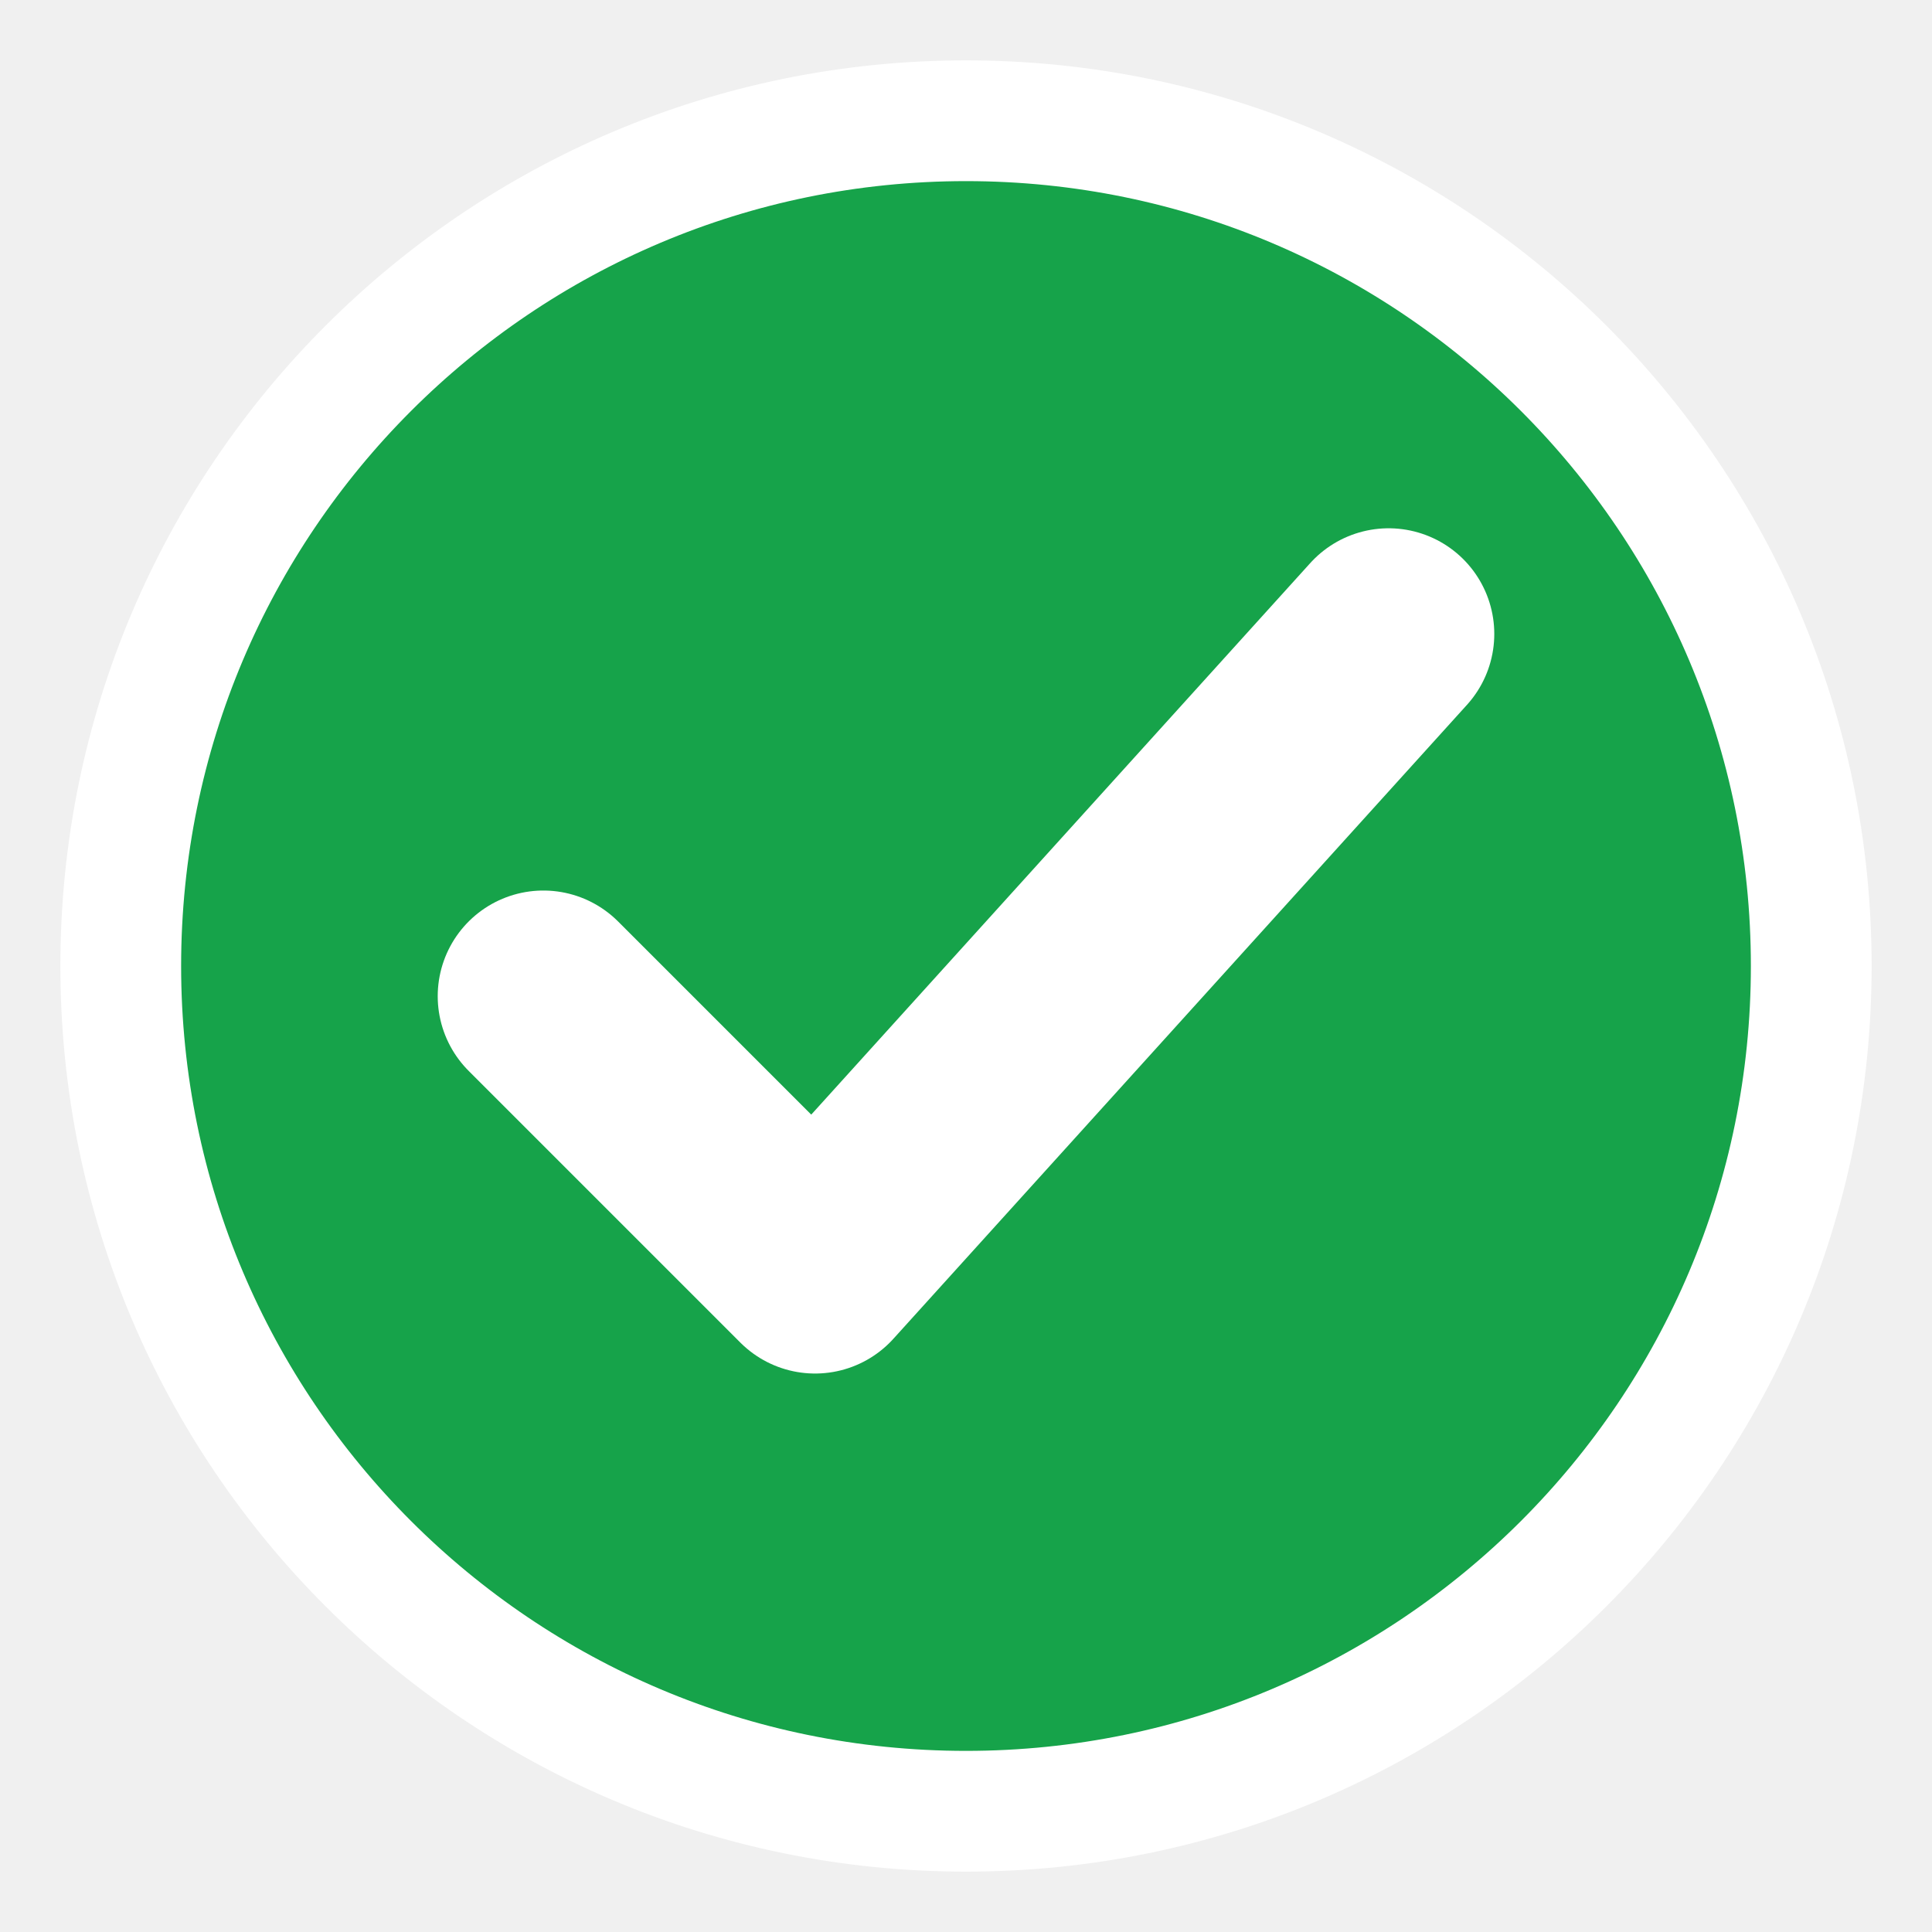
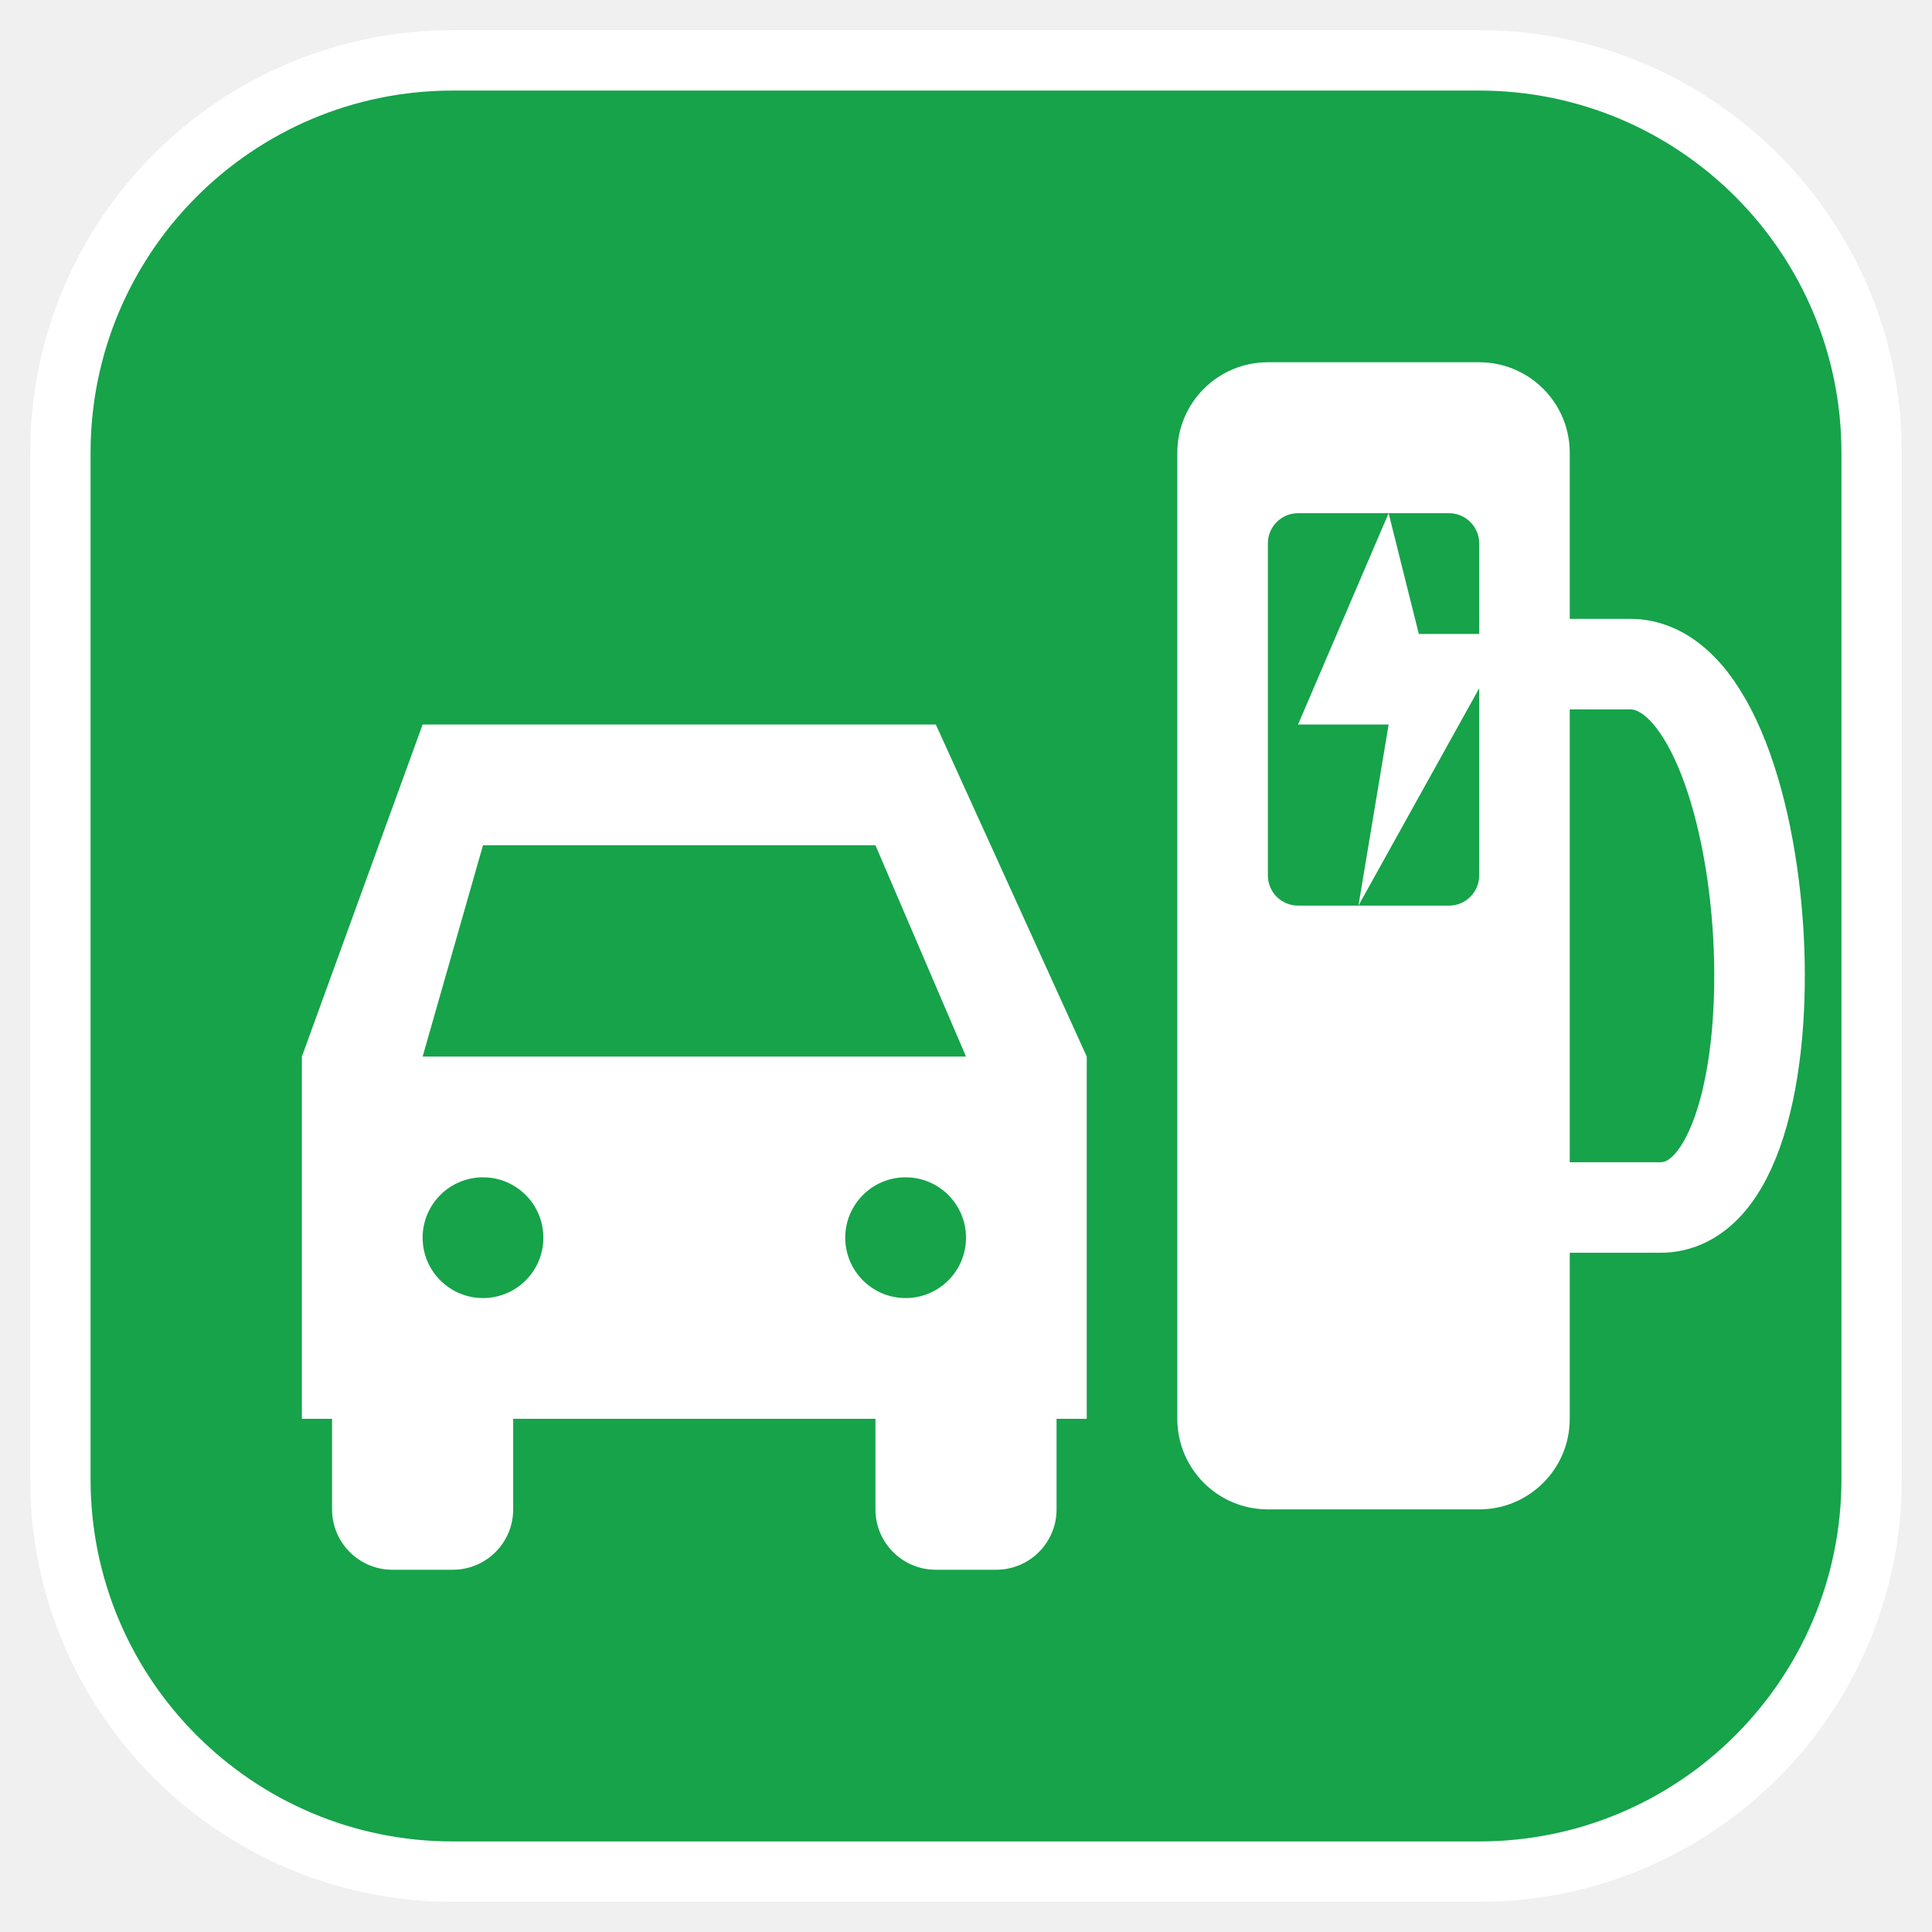
- <svg xmlns="http://www.w3.org/2000/svg" viewBox="0 0 64 64">
-   <circle cx="32" cy="32" r="28" fill="#16a34a" stroke="#ffffff" stroke-width="4" />
-   <path d="M18 33l9 9 19-21" fill="none" stroke="#ffffff" stroke-width="7" stroke-linecap="round" stroke-linejoin="round" />
+ <svg xmlns="http://www.w3.org/2000/svg" viewBox="0 0 64 64" role="img" aria-label="EV charger: healthy">
+   <rect x="2" y="2" width="60" height="60" rx="13" fill="#16a34a" stroke="#fff" stroke-width="2" />
+   <g fill="#fff">
+     <rect x="39" y="12" width="13" height="38" rx="3" />
+     <rect x="42" y="17" width="7" height="13" rx="1" fill="#16a34a" />
+     <path d="m46 17-3 7h3l-1 6 5-9h-3z" />
+     <path d="m10 35 4-11h17l5 11v12H10z" />
+     <path d="m16 28-2 7h18l-3-7z" fill="#16a34a" />
+     <rect x="11" y="44" width="6" height="8" rx="2" />
+     <rect x="29" y="44" width="6" height="8" rx="2" />
+     <circle cx="16" cy="41" r="2" fill="#16a34a" />
+     <circle cx="30" cy="41" r="2" fill="#16a34a" />
+   </g>
+   <path d="M52 22h2c5 0 6 18 1 18h-3" fill="none" stroke="#fff" stroke-width="3" stroke-linecap="round" />
</svg>
